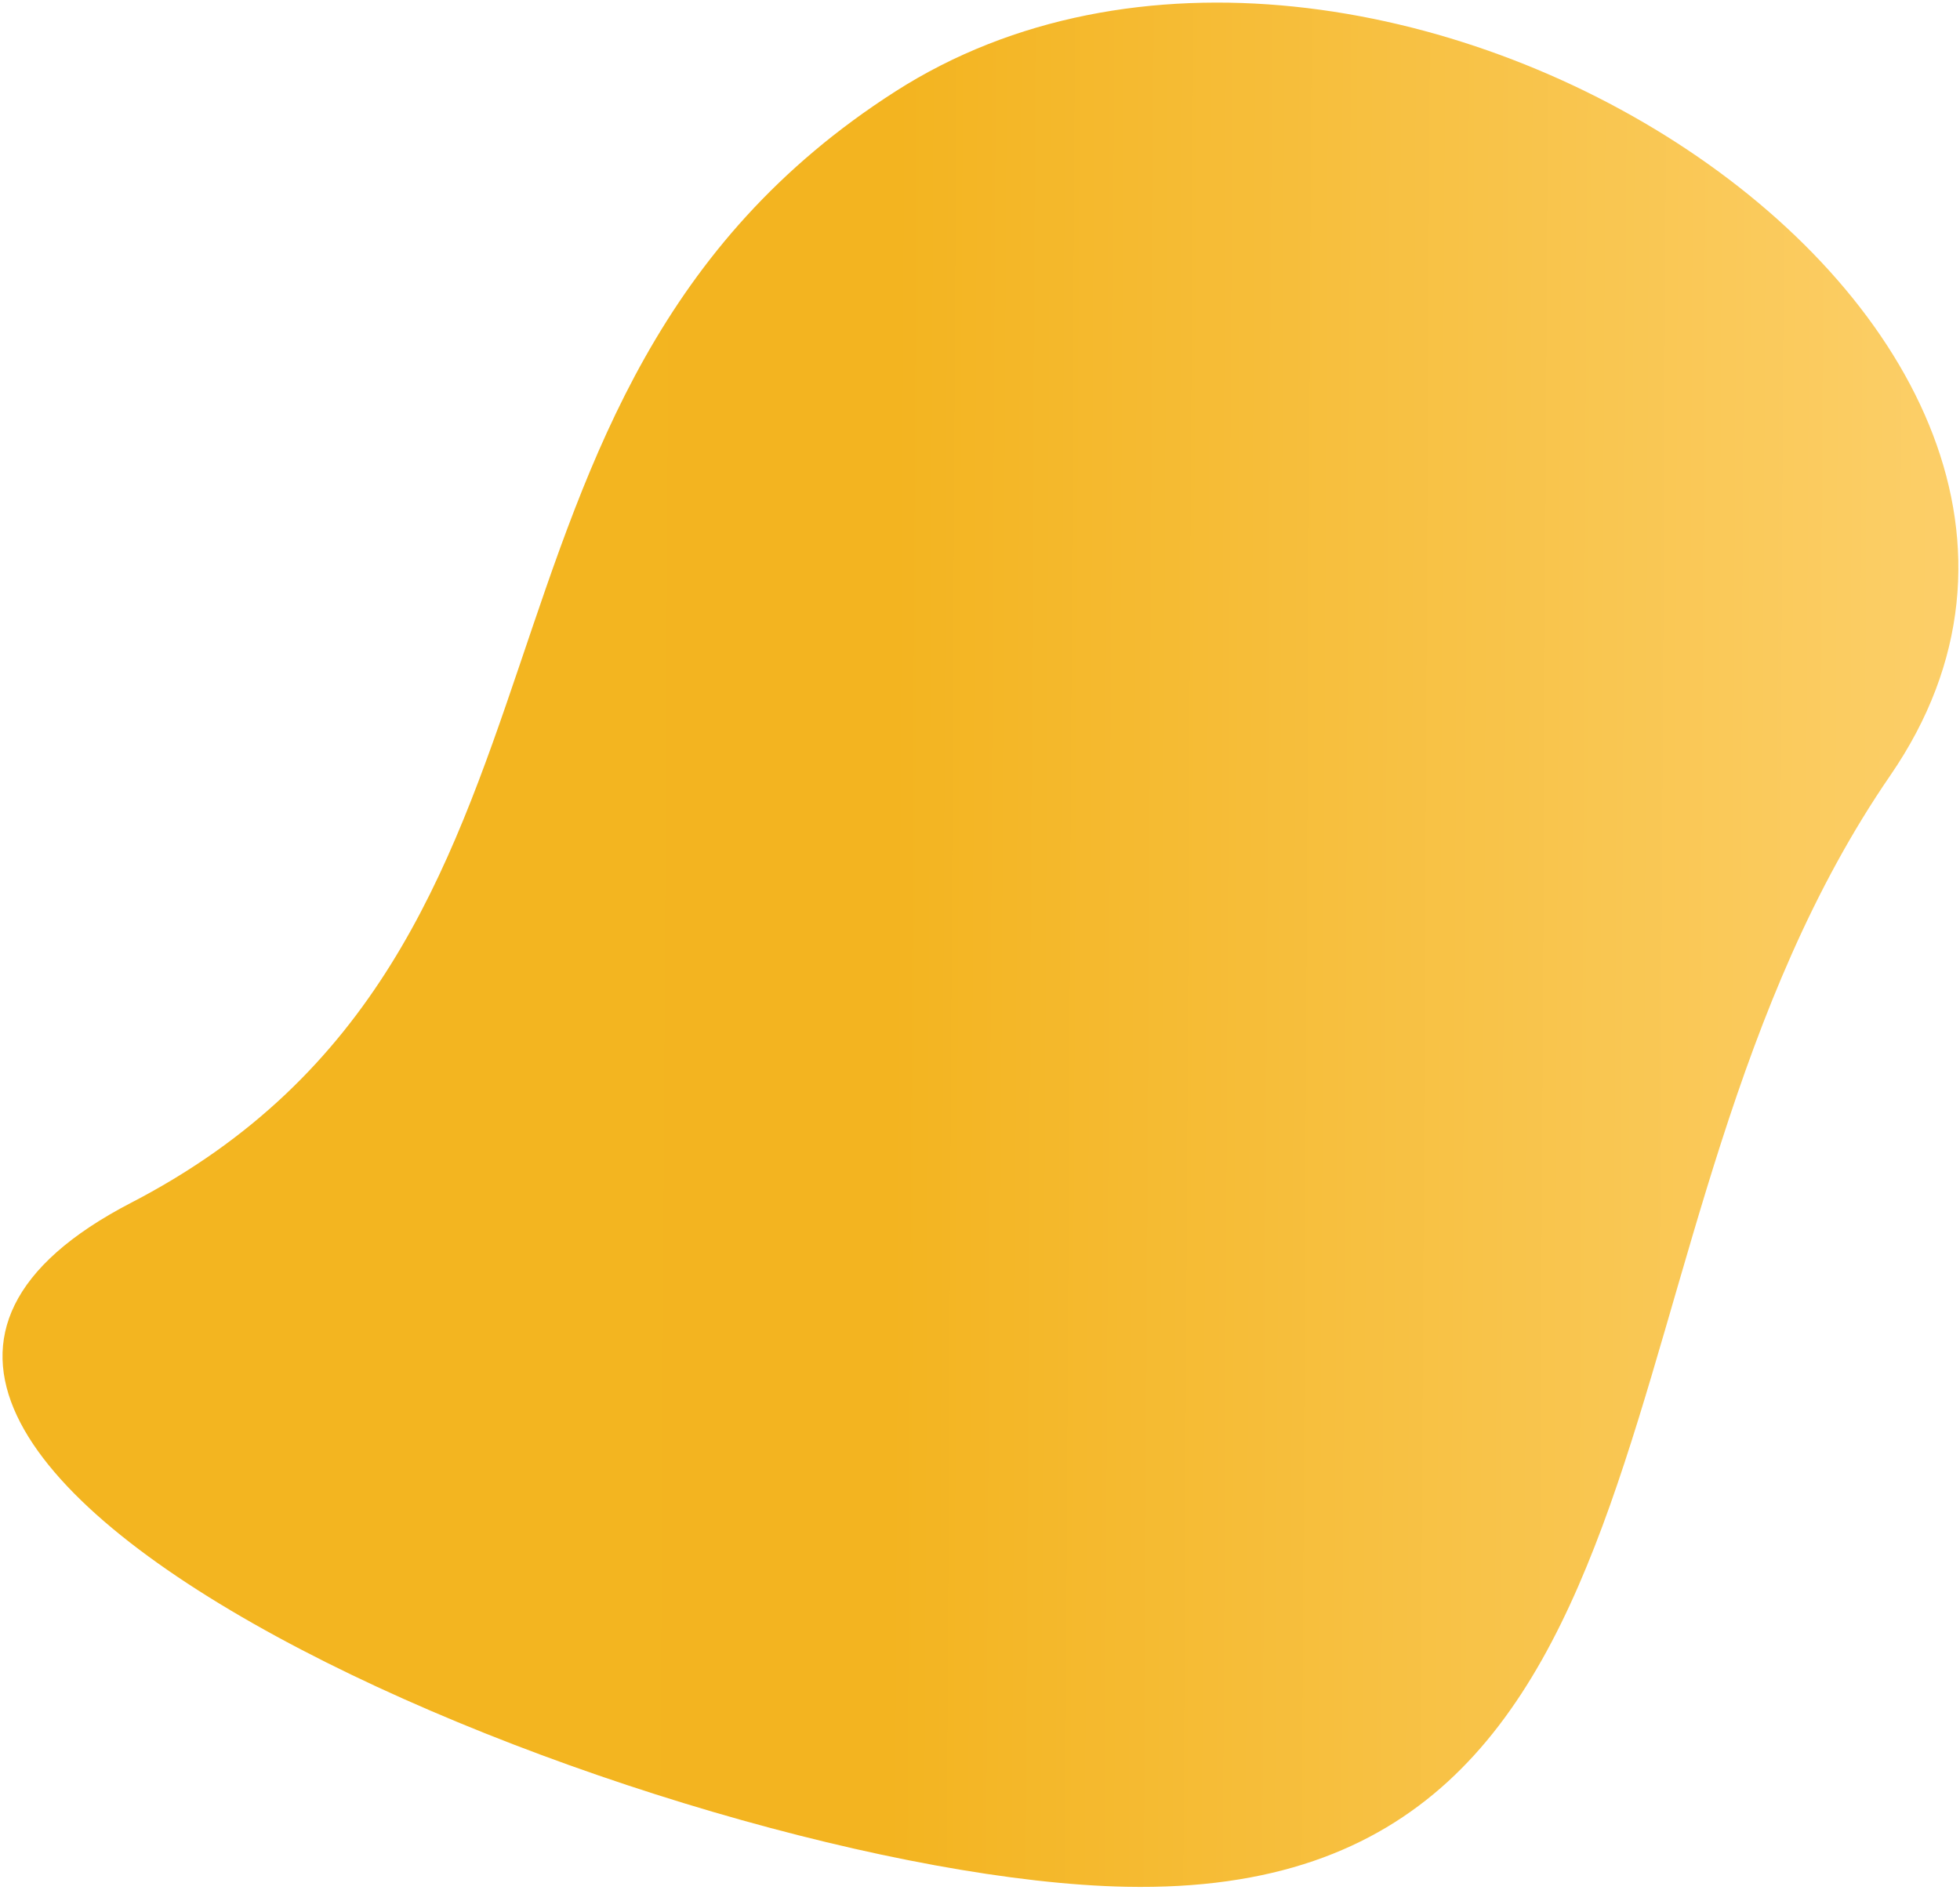
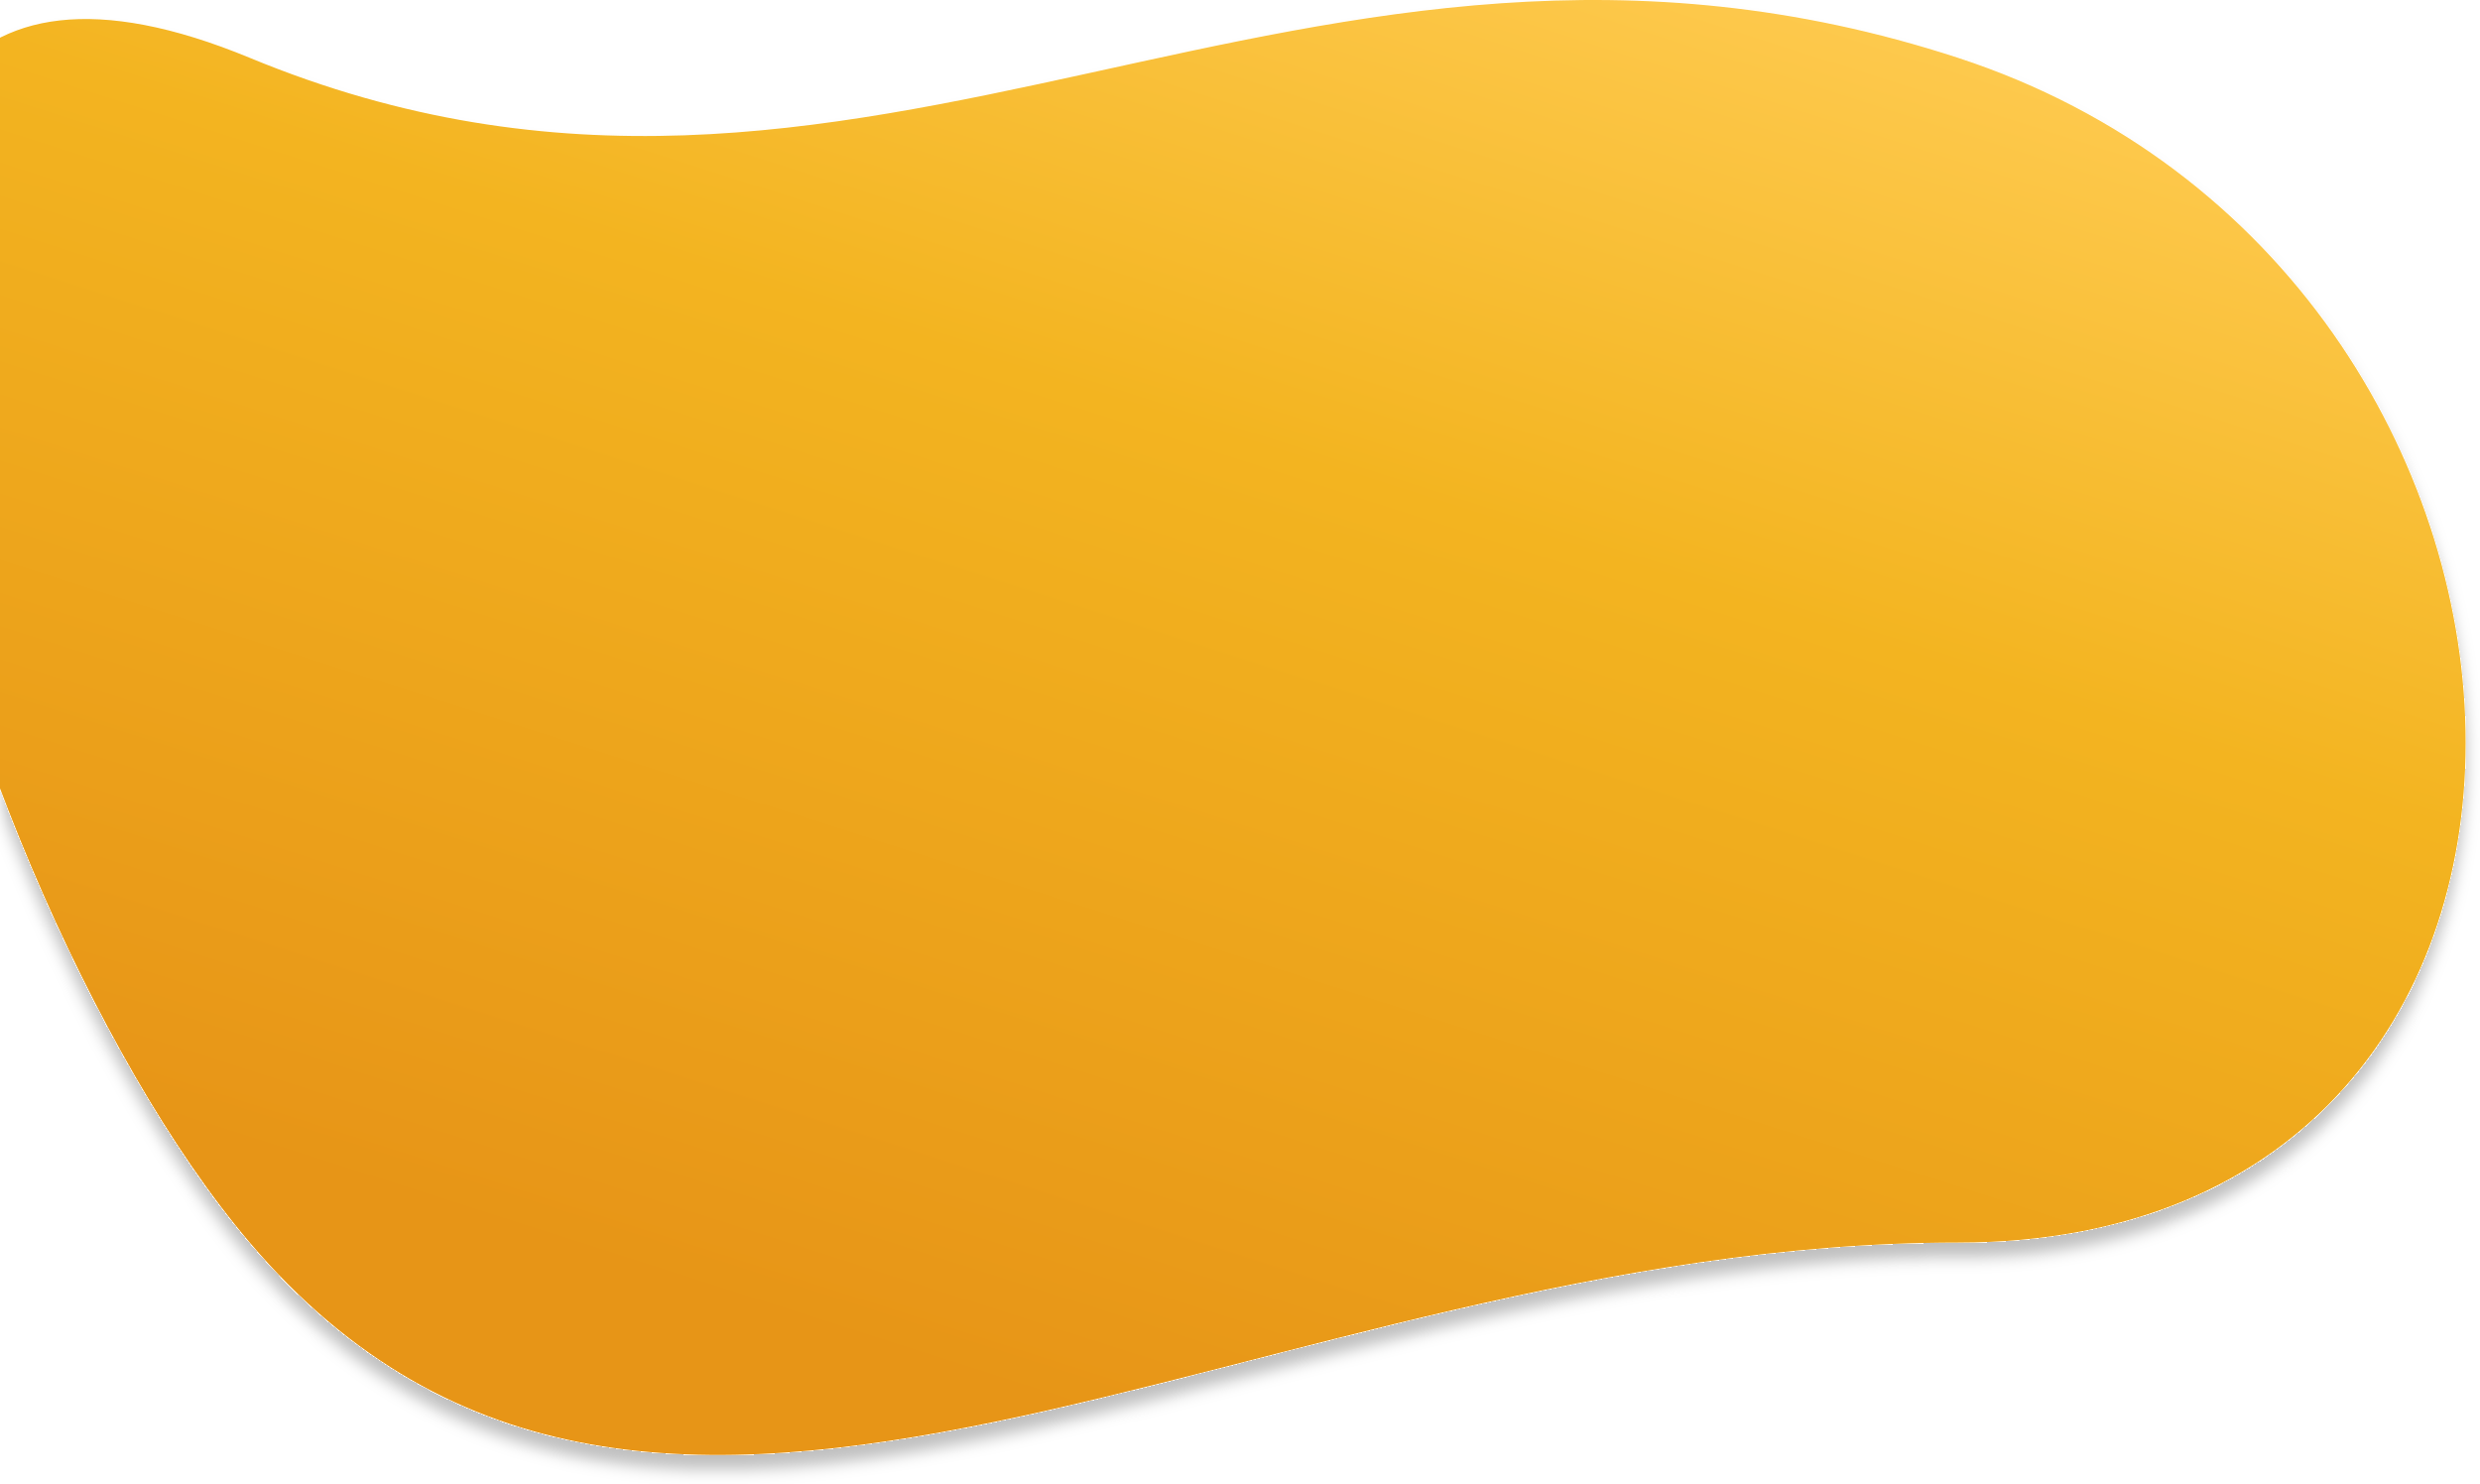
- <svg xmlns="http://www.w3.org/2000/svg" width="417" height="402" viewBox="0 0 417 402" fill="none">
-   <path d="M190.48 19.467C89.719 84.001 132.191 201.876 27.901 255.922C-76.39 309.967 144.324 399.569 239.582 401.468C363.64 403.941 335.818 261.503 402.161 165.013C468.505 68.524 291.241 -45.066 190.48 19.467Z" fill="url(#paint0_linear_41_166)" />
+ <svg xmlns="http://www.w3.org/2000/svg" width="692" height="414" viewBox="0 0 692 414" fill="none">
+   <g filter="url(#filter0_d_165_1578)">
+     <path d="M546.342 16.133C363.181 -43.665 241.81 87.32 69.683 16.133C-102.443 -55.055 -17.367 244.329 69.683 346.729C183.052 480.088 351.832 346.729 546.342 346.729C740.851 346.729 729.502 75.93 546.342 16.133Z" fill="url(#paint0_linear_165_1578)" />
+   </g>
  <defs>
-     <linearGradient id="paint0_linear_41_166" x1="442.105" y1="111.03" x2="2.021" y2="108.676" gradientUnits="userSpaceOnUse">
-       <stop stop-color="#FDD271" />
-       <stop offset="0.572" stop-color="#F3B420" />
-       <stop offset="0.792" stop-color="#F3B520" />
-       <stop offset="1" stop-color="#F3B520" />
+     <filter id="filter0_d_165_1578" x="-34" y="0" width="726" height="414" filterUnits="userSpaceOnUse" color-interpolation-filters="sRGB">
+       <feFlood flood-opacity="0" result="BackgroundImageFix" />
+       <feColorMatrix in="SourceAlpha" type="matrix" values="0 0 0 0 0 0 0 0 0 0 0 0 0 0 0 0 0 0 127 0" result="hardAlpha" />
+       <feOffset dy="4" />
+       <feGaussianBlur stdDeviation="2" />
+       <feComposite in2="hardAlpha" operator="out" />
+       <feColorMatrix type="matrix" values="0 0 0 0 0 0 0 0 0 0 0 0 0 0 0 0 0 0 0.25 0" />
+       <feBlend mode="normal" in2="BackgroundImageFix" result="effect1_dropShadow_165_1578" />
+       <feBlend mode="normal" in="SourceGraphic" in2="effect1_dropShadow_165_1578" result="shape" />
+     </filter>
+     <linearGradient id="paint0_linear_165_1578" x1="133" y1="342" x2="273" y2="-95.5" gradientUnits="userSpaceOnUse">
+       <stop stop-color="#E79517" />
+       <stop offset="0.594" stop-color="#F3B420" />
+       <stop offset="1" stop-color="#FFCC53" />
    </linearGradient>
  </defs>
</svg>
